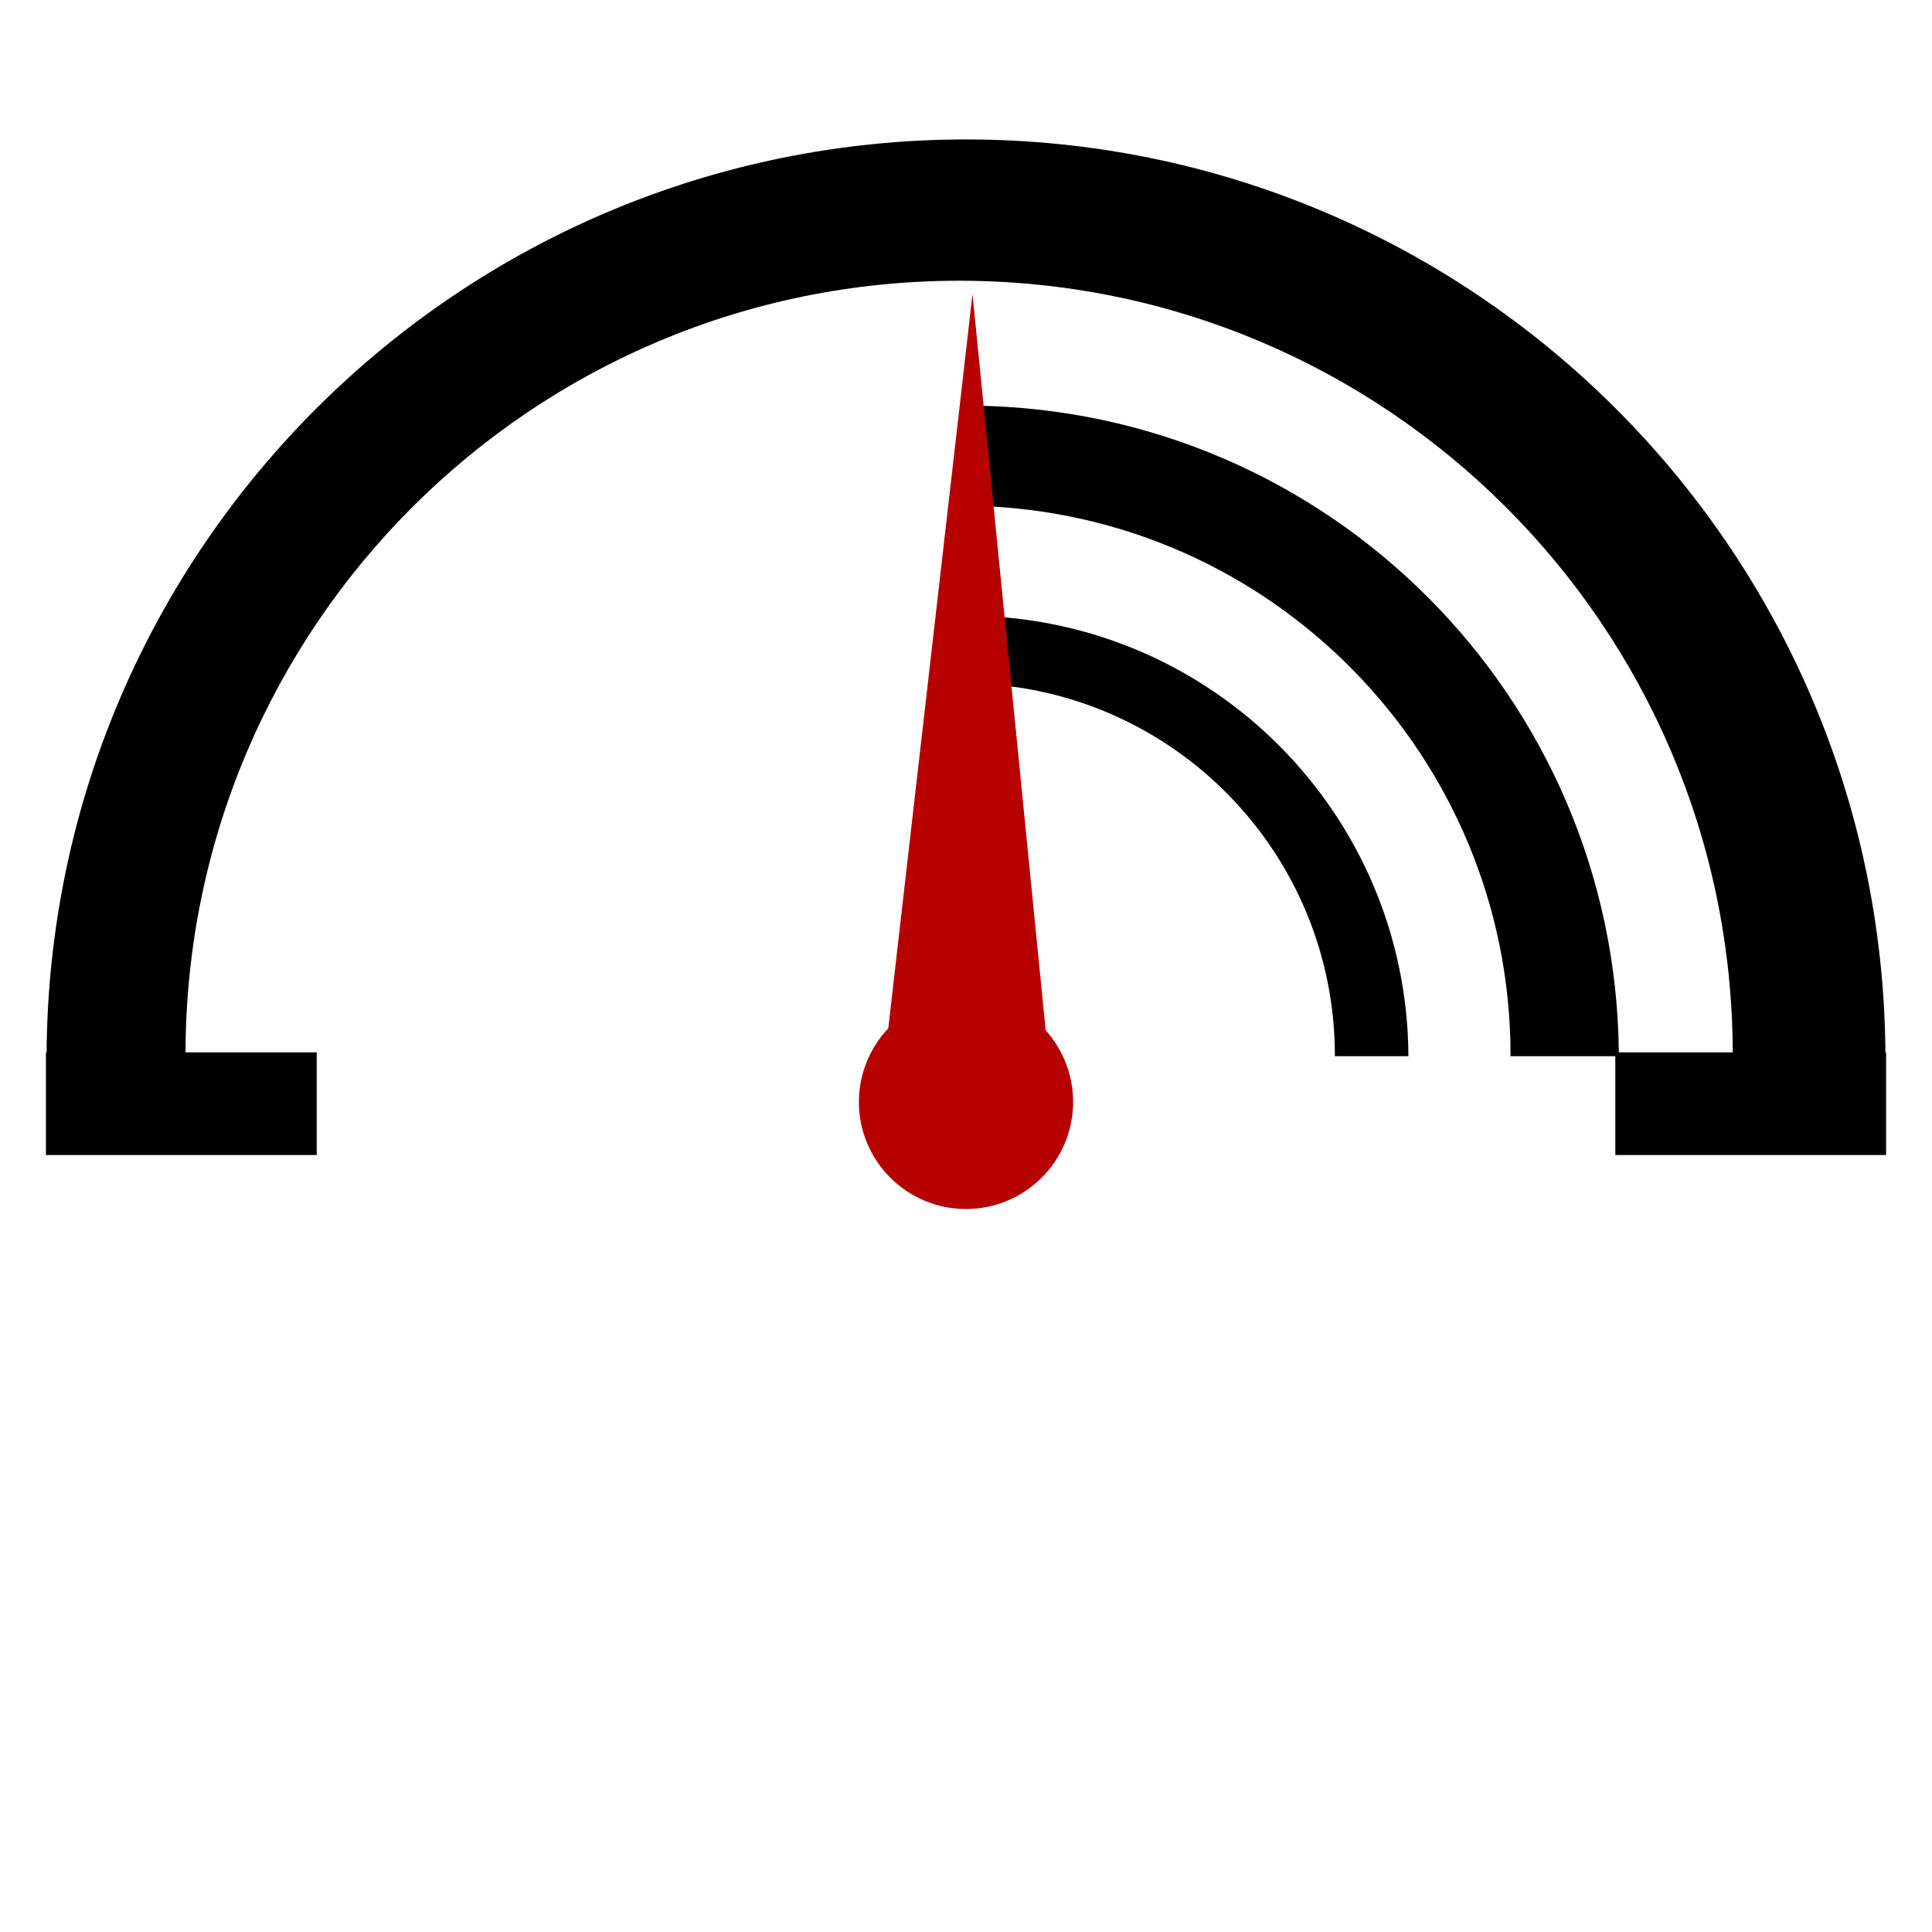
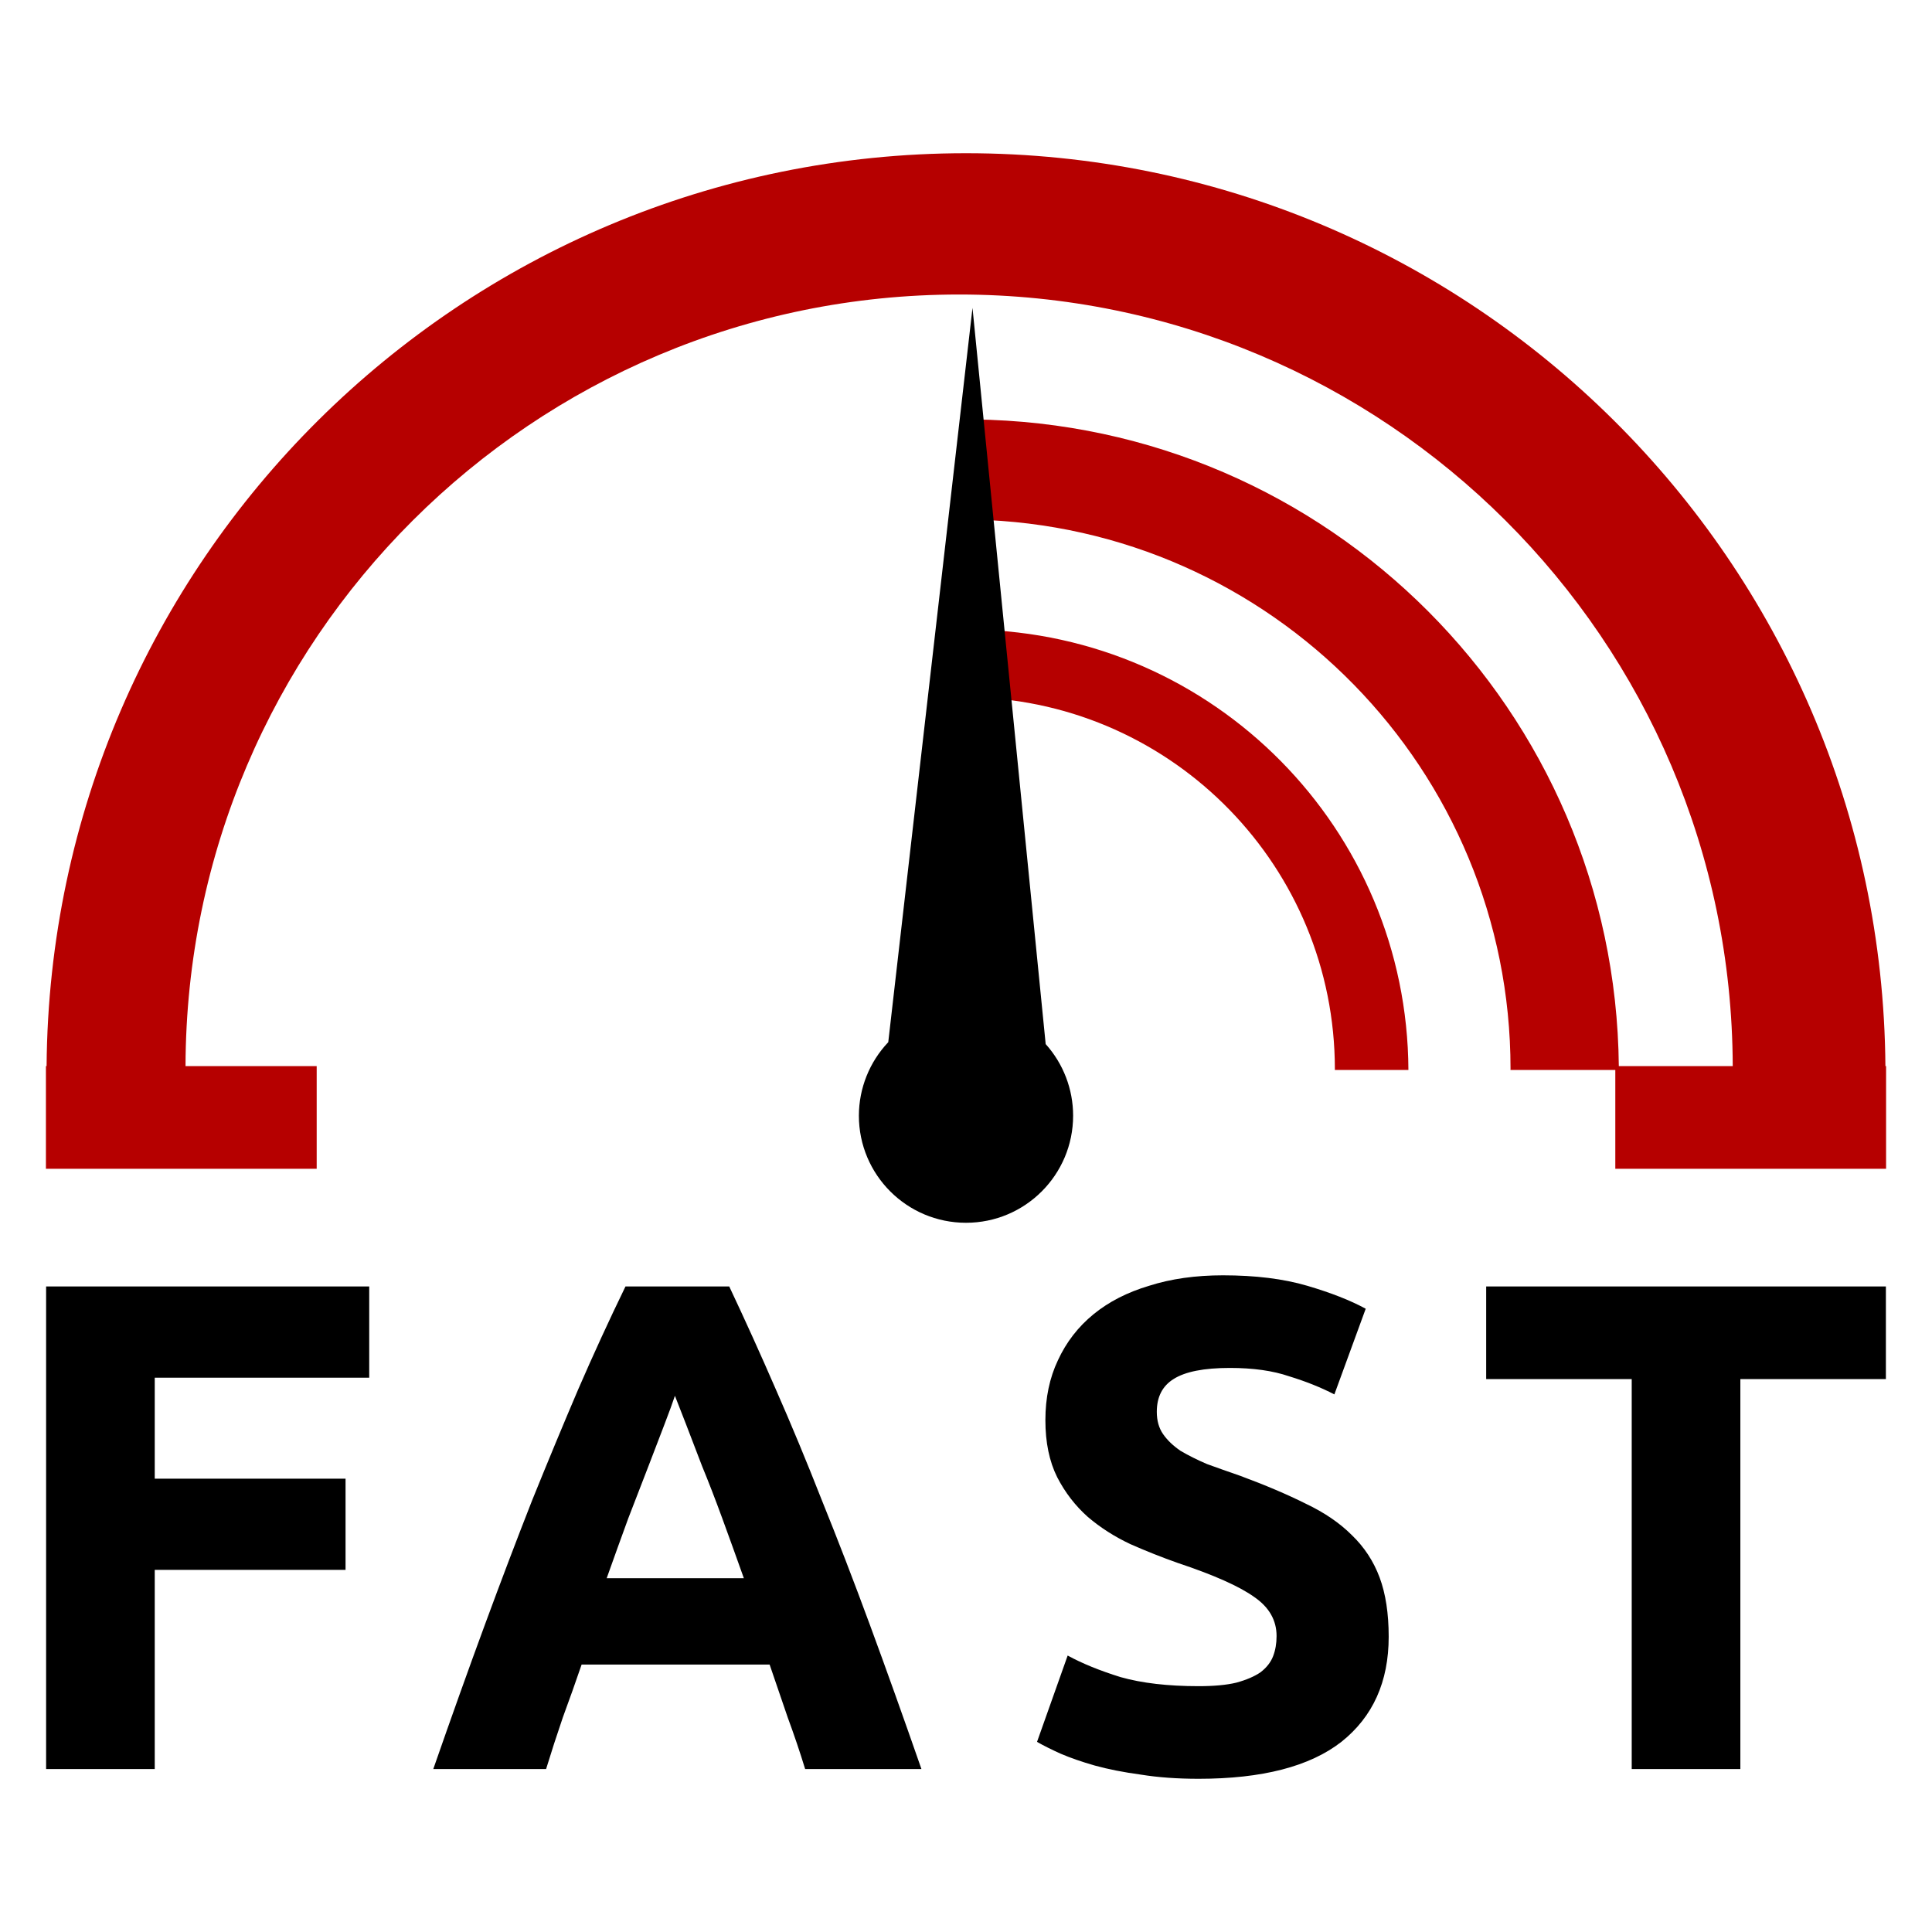
<svg xmlns="http://www.w3.org/2000/svg" version="1.0" width="500pt" height="500pt" viewBox="0 0 500 500" preserveAspectRatio="xMidYMid" id="svg3412">
-   <defs id="defs3416" />
-   <path id="path21806" style="display:inline;fill:#000000;fill-opacity:1;stroke:none;stroke-width:2.25;stroke-linecap:round;stroke-linejoin:bevel" d="M 249.982,36.085 A 238.034,238.034 0 0 0 12.058,272.345 h -0.174 v 26.569 H 81.959 V 272.345 H 48.013 A 200.23,200.23 0 0 1 248.21,72.654 200.23,200.23 0 0 1 448.429,272.345 H 418.949 A 169.042,169.042 0 0 0 251.951,104.983 v 25.919 a 142.195,142.195 0 0 1 138.973,142.116 142.195,142.195 0 0 1 -0.019,0.327 h 27.135 v 25.57 h 70.077 v -26.569 h -0.174 A 238.034,238.034 0 0 0 249.982,36.085 Z m 1.969,123.272 v 17.521 a 96.327,96.327 0 0 1 93.514,96.245 96.327,96.327 0 0 1 -0.013,0.221 h 19.044 A 114.514,114.514 0 0 0 251.951,159.358 Z" />
-   <path id="path22108" style="fill:#b60000;fill-opacity:1;stroke:none;stroke-width:1.954;stroke-linecap:round;stroke-linejoin:bevel" d="M 251.682,76.112 229.881,266.149 a 27.723,27.723 0 0 0 -7.604,19.015 27.723,27.723 0 0 0 27.724,27.724 27.723,27.723 0 0 0 27.722,-27.724 27.723,27.723 0 0 0 -7.103,-18.524 z" />
+   <defs id="defs3416">
+     <rect x="24.862" y="410.065" width="609.147" height="239.887" id="rect5915" />
+   </defs>
+   <g id="g6817" transform="translate(0,-0.9337281)">
+     <path id="path6801" style="font-size:200px;line-height:0px;letter-spacing:20px;white-space:pre;shape-inside:url(#rect5915);fill:#000000;stroke:none;stroke-width:80;stroke-linecap:round;stroke-linejoin:bevel;font-weight:bold;font-family:Ubuntu;-inkscape-font-specification:'Ubuntu Bold'" d="M 378.863 329.765 C 370.996 329.765 363.929 330.766 357.663 332.766 C 351.396 334.632 346.063 337.365 341.663 340.965 C 337.263 344.565 333.862 348.966 331.462 354.166 C 329.062 359.232 327.863 364.965 327.863 371.365 C 327.863 377.765 328.996 383.231 331.262 387.764 C 333.529 392.164 336.463 395.965 340.063 399.165 C 343.663 402.232 347.729 404.831 352.262 406.965 C 356.796 408.965 361.329 410.765 365.862 412.365 C 376.262 415.832 383.596 419.098 387.862 422.165 C 392.129 425.098 394.262 428.832 394.262 433.365 C 394.262 435.499 393.929 437.432 393.263 439.165 C 392.596 440.899 391.397 442.431 389.663 443.764 C 387.93 444.964 385.597 445.965 382.663 446.765 C 379.863 447.432 376.263 447.765 371.863 447.765 C 363.063 447.765 355.596 446.897 349.463 445.164 C 343.463 443.297 338.396 441.232 334.263 438.966 L 325.462 463.765 C 327.329 464.831 329.595 465.966 332.262 467.166 C 335.062 468.366 338.33 469.498 342.063 470.565 C 345.93 471.631 350.33 472.498 355.263 473.164 C 360.197 473.964 365.729 474.366 371.863 474.366 C 390.129 474.366 403.796 470.831 412.863 463.765 C 421.93 456.565 426.463 446.498 426.463 433.565 C 426.463 426.899 425.595 421.231 423.862 416.564 C 422.129 411.898 419.462 407.832 415.862 404.365 C 412.396 400.899 407.995 397.898 402.662 395.364 C 397.329 392.698 391.063 390.031 383.863 387.364 C 380.396 386.164 377.195 385.032 374.262 383.965 C 371.462 382.765 368.929 381.498 366.662 380.164 C 364.529 378.698 362.863 377.099 361.663 375.366 C 360.463 373.632 359.862 371.499 359.862 368.965 C 359.862 364.699 361.463 361.564 364.663 359.564 C 367.996 357.431 373.396 356.365 380.862 356.365 C 387.529 356.365 393.196 357.164 397.863 358.764 C 402.663 360.231 406.997 361.965 410.863 363.965 L 419.863 339.364 C 415.463 336.964 409.862 334.766 403.062 332.766 C 396.262 330.766 388.196 329.765 378.863 329.765 z M 40.864 332.966 L 40.864 471.565 L 72.063 471.565 L 72.063 414.365 L 126.864 414.365 L 126.864 388.164 L 72.063 388.164 L 72.063 359.164 L 133.664 359.164 L 133.664 332.966 L 40.864 332.966 z M 207.263 332.966 C 202.596 342.566 198.063 352.432 193.663 362.565 C 189.396 372.565 184.996 383.164 180.463 394.364 C 176.063 405.564 171.529 417.498 166.863 430.164 C 162.196 442.831 157.263 456.631 152.063 471.565 L 184.463 471.565 C 185.93 466.765 187.529 461.831 189.262 456.765 C 191.129 451.698 192.929 446.632 194.663 441.565 L 248.663 441.565 L 253.864 456.765 C 255.73 461.831 257.396 466.765 258.863 471.565 L 292.263 471.565 C 287.063 456.631 282.13 442.831 277.463 430.164 C 272.797 417.498 268.196 405.564 263.663 394.364 C 259.263 383.164 254.863 372.565 250.463 362.565 C 246.063 352.432 241.596 342.566 237.063 332.966 L 207.263 332.966 z M 454.463 332.966 L 454.463 359.564 L 496.262 359.564 L 496.262 471.565 L 527.463 471.565 L 527.463 359.564 L 569.263 359.564 L 569.263 332.966 L 454.463 332.966 z M 221.463 364.365 C 222.263 366.365 223.329 369.098 224.662 372.565 C 225.996 376.031 227.53 380.032 229.263 384.565 C 231.13 389.098 233.063 394.098 235.063 399.565 C 237.063 405.032 239.13 410.764 241.263 416.764 L 201.863 416.764 C 203.996 410.764 206.063 405.032 208.063 399.565 C 210.196 394.098 212.13 389.098 213.863 384.565 C 215.597 380.032 217.13 376.031 218.464 372.565 C 219.797 369.098 220.796 366.365 221.463 364.365 z " transform="matrix(0.9010863,0,0,0.9010863,-24.88792,33.83857)" />
+     <path id="path21806" style="display:inline;fill:#b60000;fill-opacity:1;stroke:none;stroke-width:2.25;stroke-linecap:round;stroke-linejoin:bevel" d="M 249.982,40.585 A 238.034,238.034 0 0 0 12.058,276.845 H 11.884 v 26.569 H 81.959 V 276.845 H 48.013 A 200.23,200.23 0 0 1 248.21,77.154 200.23,200.23 0 0 1 448.429,276.845 H 418.949 A 169.042,169.042 0 0 0 251.951,109.483 v 25.919 a 142.195,142.195 0 0 1 138.973,142.116 142.195,142.195 0 0 1 -0.019,0.327 h 27.135 v 25.57 h 70.077 v -26.569 h -0.174 A 238.034,238.034 0 0 0 249.982,40.585 Z m 1.969,123.272 v 17.521 a 96.327,96.327 0 0 1 93.514,96.245 96.327,96.327 0 0 1 -0.013,0.221 h 19.044 A 114.514,114.514 0 0 0 251.951,163.858 Z" />
+     <path id="path22108" style="fill:#000000;fill-opacity:1;stroke:none;stroke-width:1.954;stroke-linecap:round;stroke-linejoin:bevel" d="M 251.682,80.612 229.881,270.649 a 27.723,27.723 0 0 0 -7.604,19.015 27.723,27.723 0 0 0 27.724,27.724 27.723,27.723 0 0 0 27.722,-27.724 27.723,27.723 0 0 0 -7.103,-18.524 z" />
+   </g>
</svg>
